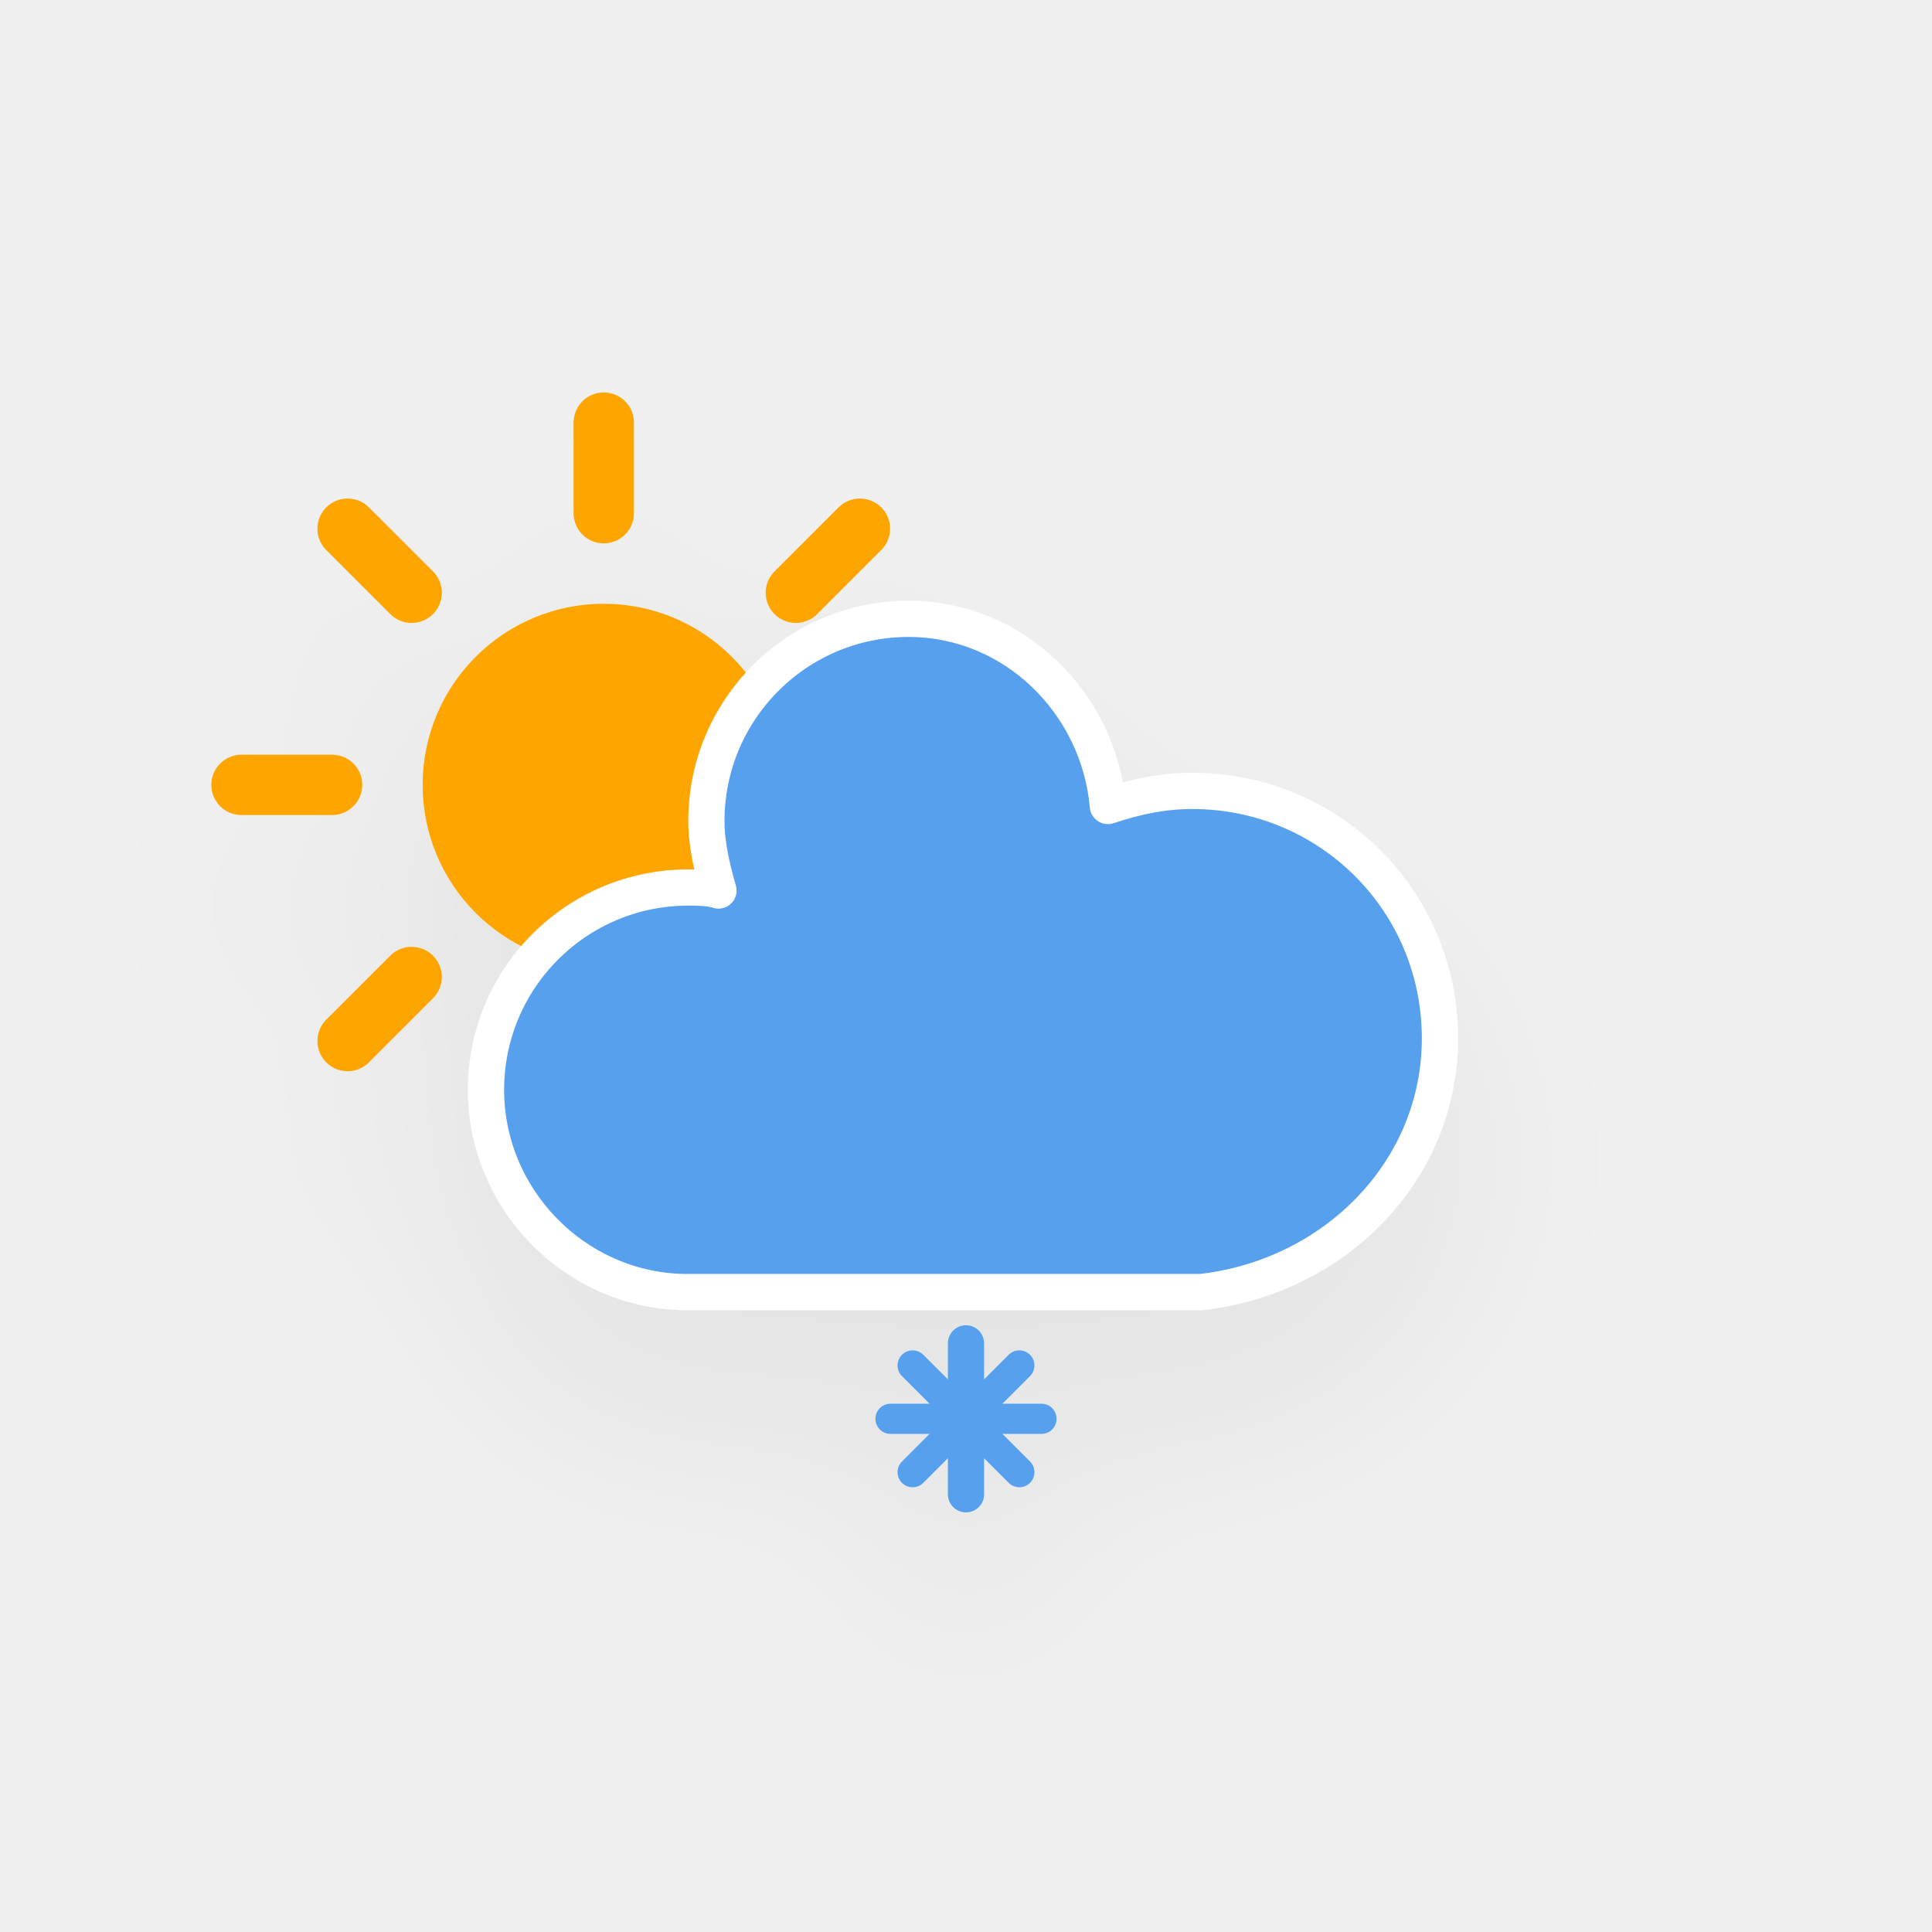
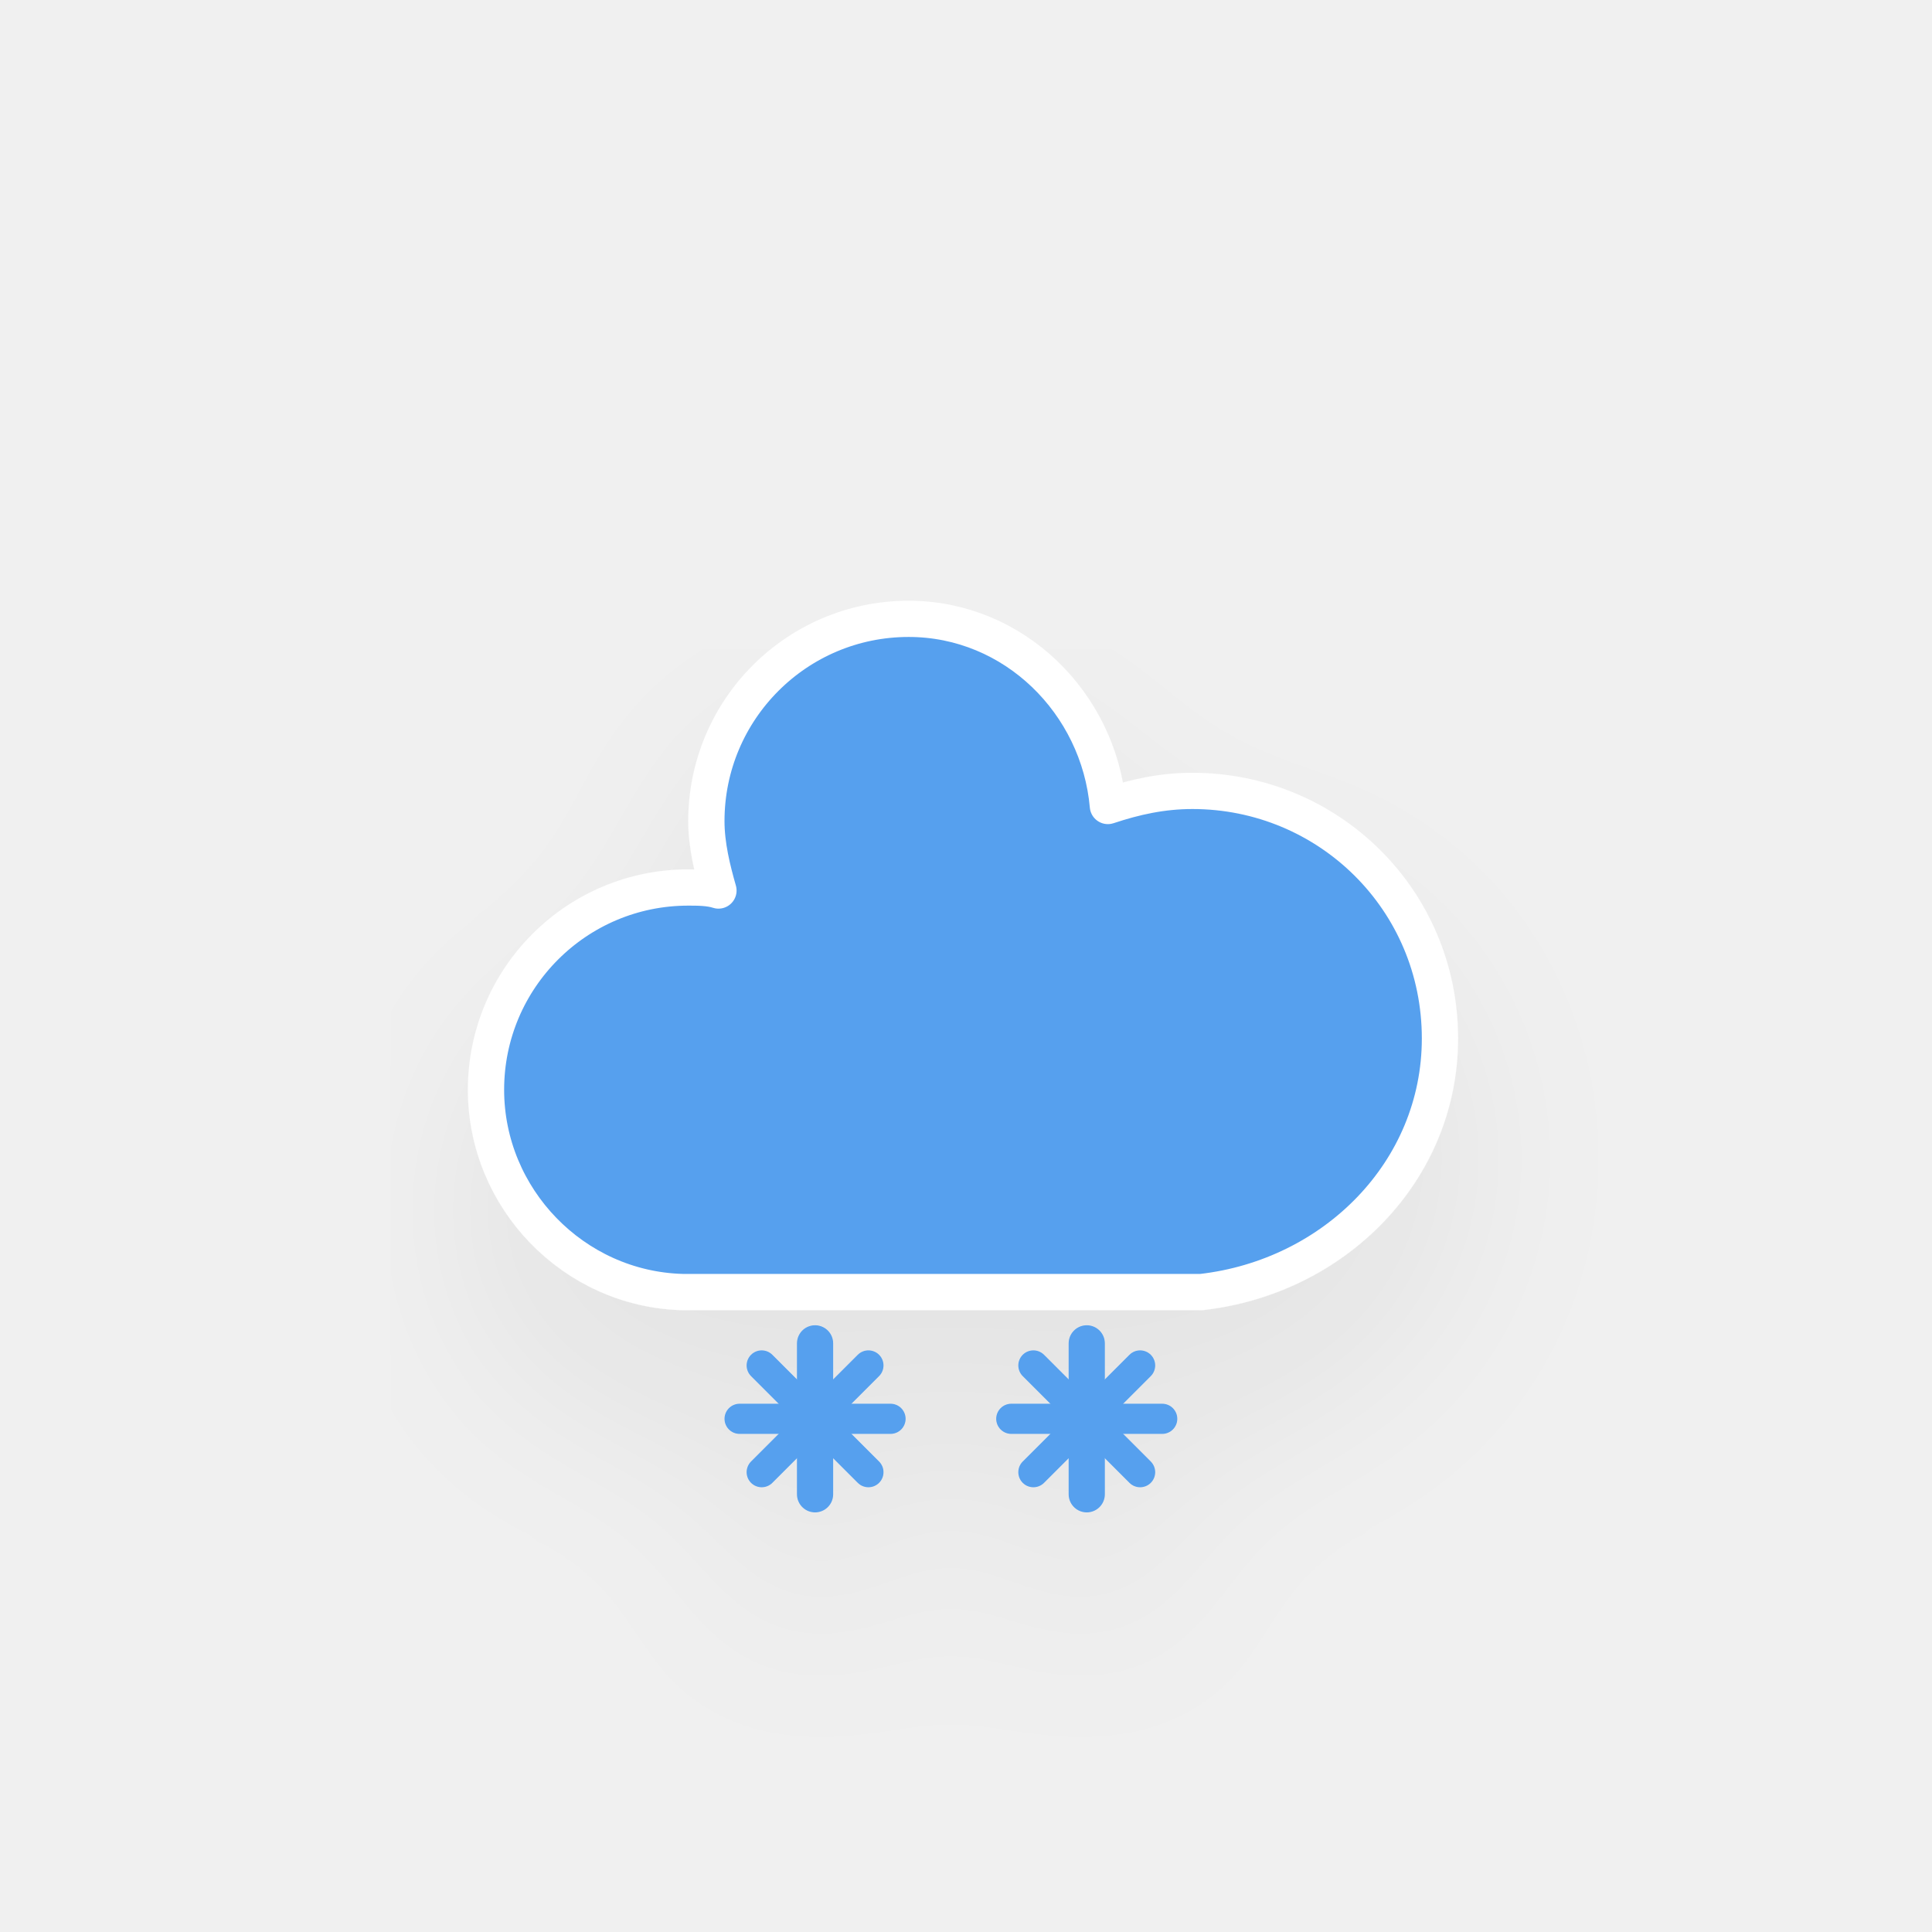
<svg xmlns="http://www.w3.org/2000/svg" version="1.1" width="64" height="64" viewbox="0 0 64 64">
  <defs>
    <filter id="blur" width="200%" height="200%">
      <feGaussianBlur in="SourceAlpha" stdDeviation="3" />
      <feOffset dx="0" dy="4" result="offsetblur" />
      <feComponentTransfer>
        <feFuncA type="linear" slope="0.05" />
      </feComponentTransfer>
      <feMerge>
        <feMergeNode />
        <feMergeNode in="SourceGraphic" />
      </feMerge>
    </filter>
    <style type="text/css">
/*
** CLOUDS
*/
@keyframes am-weather-cloud-2 {
  0% {
    -webkit-transform: translate(0px,0px);
       -moz-transform: translate(0px,0px);
        -ms-transform: translate(0px,0px);
            transform: translate(0px,0px);
  }

  50% {
    -webkit-transform: translate(2px,0px);
       -moz-transform: translate(2px,0px);
        -ms-transform: translate(2px,0px);
            transform: translate(2px,0px);
  }

  100% {
    -webkit-transform: translate(0px,0px);
       -moz-transform: translate(0px,0px);
        -ms-transform: translate(0px,0px);
            transform: translate(0px,0px);
  }
}

.am-weather-cloud-2 {
  -webkit-animation-name: am-weather-cloud-2;
     -moz-animation-name: am-weather-cloud-2;
          animation-name: am-weather-cloud-2;
  -webkit-animation-duration: 3s;
     -moz-animation-duration: 3s;
          animation-duration: 3s;
  -webkit-animation-timing-function: linear;
     -moz-animation-timing-function: linear;
          animation-timing-function: linear;
  -webkit-animation-iteration-count: infinite;
     -moz-animation-iteration-count: infinite;
          animation-iteration-count: infinite;
}

/*
- ** SUN
- */
- @keyframes am-weather-sun {
-   0% {
-     -webkit-transform: rotate(0deg);
-        -moz-transform: rotate(0deg);
-         -ms-transform: rotate(0deg);
-             transform: rotate(0deg);
-   }
- 
-   100% {
-     -webkit-transform: rotate(360deg);
-        -moz-transform: rotate(360deg);
-         -ms-transform: rotate(360deg);
-             transform: rotate(360deg);
-   }
- }
- 
- .am-weather-sun {
-   -webkit-animation-name: am-weather-sun;
-      -moz-animation-name: am-weather-sun;
-       -ms-animation-name: am-weather-sun;
-           animation-name: am-weather-sun;
-   -webkit-animation-duration: 9s;
-      -moz-animation-duration: 9s;
-       -ms-animation-duration: 9s;
-           animation-duration: 9s;
-   -webkit-animation-timing-function: linear;
-      -moz-animation-timing-function: linear;
-       -ms-animation-timing-function: linear;
-           animation-timing-function: linear;
-   -webkit-animation-iteration-count: infinite;
-      -moz-animation-iteration-count: infinite;
-       -ms-animation-iteration-count: infinite;
-           animation-iteration-count: infinite;
- }
- 
- @keyframes am-weather-sun-shiny {
-   0% {
-     stroke-dasharray: 3px 10px;
-     stroke-dashoffset: 0px;
-   }
- 
-   50% {
-     stroke-dasharray: 0.1px 10px;
-     stroke-dashoffset: -1px;
-   }
- 
-   100% {
-     stroke-dasharray: 3px 10px;
-     stroke-dashoffset: 0px;
-   }
- }
- 
- .am-weather-sun-shiny line {
-   -webkit-animation-name: am-weather-sun-shiny;
-      -moz-animation-name: am-weather-sun-shiny;
-       -ms-animation-name: am-weather-sun-shiny;
-           animation-name: am-weather-sun-shiny;
-   -webkit-animation-duration: 2s;
-      -moz-animation-duration: 2s;
-       -ms-animation-duration: 2s;
-           animation-duration: 2s;
-   -webkit-animation-timing-function: linear;
-      -moz-animation-timing-function: linear;
-       -ms-animation-timing-function: linear;
-           animation-timing-function: linear;
-   -webkit-animation-iteration-count: infinite;
-      -moz-animation-iteration-count: infinite;
-       -ms-animation-iteration-count: infinite;
-           animation-iteration-count: infinite;
- }
- 
- /*
** SNOW
*/
@keyframes am-weather-snow {
  0% {
    -webkit-transform: translateX(0) translateY(0);
       -moz-transform: translateX(0) translateY(0);
        -ms-transform: translateX(0) translateY(0);
            transform: translateX(0) translateY(0);
  }

  33.33% {
    -webkit-transform: translateX(-1.2px) translateY(2px);
       -moz-transform: translateX(-1.2px) translateY(2px);
        -ms-transform: translateX(-1.2px) translateY(2px);
            transform: translateX(-1.2px) translateY(2px);
  }

  66.66% {
    -webkit-transform: translateX(1.4px) translateY(4px);
       -moz-transform: translateX(1.4px) translateY(4px);
        -ms-transform: translateX(1.4px) translateY(4px);
            transform: translateX(1.4px) translateY(4px);
    opacity: 1;
  }

  100% {
    -webkit-transform: translateX(-1.6px) translateY(6px);
       -moz-transform: translateX(-1.6px) translateY(6px);
        -ms-transform: translateX(-1.6px) translateY(6px);
            transform: translateX(-1.6px) translateY(6px);
    opacity: 0;
  }
}

.am-weather-snow-1 {
  -webkit-animation-name: am-weather-snow;
     -moz-animation-name: am-weather-snow;
      -ms-animation-name: am-weather-snow;
          animation-name: am-weather-snow;
  -webkit-animation-duration: 2s;
     -moz-animation-duration: 2s;
      -ms-animation-duration: 2s;
          animation-duration: 2s;
  -webkit-animation-timing-function: linear;
     -moz-animation-timing-function: linear;
      -ms-animation-timing-function: linear;
          animation-timing-function: linear;
  -webkit-animation-iteration-count: infinite;
     -moz-animation-iteration-count: infinite;
      -ms-animation-iteration-count: infinite;
          animation-iteration-count: infinite;
}
+ 
+ .am-weather-snow-2 {
+   -webkit-animation-name: am-weather-snow;
+      -moz-animation-name: am-weather-snow;
+       -ms-animation-name: am-weather-snow;
+           animation-name: am-weather-snow;
+   -webkit-animation-delay: 1.2s;
+      -moz-animation-delay: 1.2s;
+       -ms-animation-delay: 1.2s;
+           animation-delay: 1.2s;
+   -webkit-animation-duration: 2s;
+      -moz-animation-duration: 2s;
+       -ms-animation-duration: 2s;
+           animation-duration: 2s;
+   -webkit-animation-timing-function: linear;
+      -moz-animation-timing-function: linear;
+       -ms-animation-timing-function: linear;
+           animation-timing-function: linear;
+   -webkit-animation-iteration-count: infinite;
+      -moz-animation-iteration-count: infinite;
+       -ms-animation-iteration-count: infinite;
+           animation-iteration-count: infinite;
+ }
+ 
        </style>
  </defs>
-   <g filter="url(#blur)" id="snowy-2">
+   <g filter="url(#blur)" id="snowy-5">
    <g transform="translate(20,10)">
-       <g transform="translate(0,16)">
-         <g class="am-weather-sun">
-           <g>
-             <line fill="none" stroke="orange" stroke-linecap="round" stroke-width="2" transform="translate(0,9)" x1="0" x2="0" y1="0" y2="3" />
-           </g>
-           <g transform="rotate(45)">
-             <line fill="none" stroke="orange" stroke-linecap="round" stroke-width="2" transform="translate(0,9)" x1="0" x2="0" y1="0" y2="3" />
-           </g>
-           <g transform="rotate(90)">
-             <line fill="none" stroke="orange" stroke-linecap="round" stroke-width="2" transform="translate(0,9)" x1="0" x2="0" y1="0" y2="3" />
-           </g>
-           <g transform="rotate(135)">
-             <line fill="none" stroke="orange" stroke-linecap="round" stroke-width="2" transform="translate(0,9)" x1="0" x2="0" y1="0" y2="3" />
-           </g>
-           <g transform="rotate(180)">
-             <line fill="none" stroke="orange" stroke-linecap="round" stroke-width="2" transform="translate(0,9)" x1="0" x2="0" y1="0" y2="3" />
-           </g>
-           <g transform="rotate(225)">
-             <line fill="none" stroke="orange" stroke-linecap="round" stroke-width="2" transform="translate(0,9)" x1="0" x2="0" y1="0" y2="3" />
-           </g>
-           <g transform="rotate(270)">
-             <line fill="none" stroke="orange" stroke-linecap="round" stroke-width="2" transform="translate(0,9)" x1="0" x2="0" y1="0" y2="3" />
-           </g>
-           <g transform="rotate(315)">
-             <line fill="none" stroke="orange" stroke-linecap="round" stroke-width="2" transform="translate(0,9)" x1="0" x2="0" y1="0" y2="3" />
-           </g>
-         </g>
-         <circle cx="0" cy="0" fill="orange" r="5" stroke="orange" stroke-width="2" />
-       </g>
      <g class="am-weather-cloud-2">
        <path d="M47.7,35.4c0-4.6-3.7-8.2-8.2-8.2c-1,0-1.9,0.2-2.8,0.5c-0.3-3.4-3.1-6.2-6.6-6.2c-3.7,0-6.7,3-6.7,6.7c0,0.8,0.2,1.6,0.4,2.3    c-0.3-0.1-0.7-0.1-1-0.1c-3.7,0-6.7,3-6.7,6.7c0,3.6,2.9,6.6,6.5,6.7l17.2,0C44.2,43.3,47.7,39.8,47.7,35.4z" fill="#57A0EE" stroke="white" stroke-linejoin="round" stroke-width="1.2" transform="translate(-20,-11)" />
      </g>
-     </g>
-     <g class="am-weather-snow-1">
-       <g transform="translate(32,38)">
-         <line fill="none" stroke="#57A0EE" stroke-linecap="round" stroke-width="1.2" transform="translate(0,9), rotate(0)" x1="0" x2="0" y1="-2.5" y2="2.5" />
-         <line fill="none" stroke="#57A0EE" stroke-linecap="round" stroke-width="1" transform="translate(0,9), rotate(45)" x1="0" x2="0" y1="-2.5" y2="2.5" />
-         <line fill="none" stroke="#57A0EE" stroke-linecap="round" stroke-width="1" transform="translate(0,9), rotate(90)" x1="0" x2="0" y1="-2.5" y2="2.5" />
-         <line fill="none" stroke="#57A0EE" stroke-linecap="round" stroke-width="1" transform="translate(0,9), rotate(135)" x1="0" x2="0" y1="-2.5" y2="2.5" />
+       <g class="am-weather-snow-1">
+         <g transform="translate(7,28)">
+           <line fill="none" stroke="#57A0EE" stroke-linecap="round" stroke-width="1.2" transform="translate(0,9), rotate(0)" x1="0" x2="0" y1="-2.5" y2="2.5" />
+           <line fill="none" stroke="#57A0EE" stroke-linecap="round" stroke-width="1" transform="translate(0,9), rotate(45)" x1="0" x2="0" y1="-2.5" y2="2.5" />
+           <line fill="none" stroke="#57A0EE" stroke-linecap="round" stroke-width="1" transform="translate(0,9), rotate(90)" x1="0" x2="0" y1="-2.5" y2="2.5" />
+           <line fill="none" stroke="#57A0EE" stroke-linecap="round" stroke-width="1" transform="translate(0,9), rotate(135)" x1="0" x2="0" y1="-2.5" y2="2.5" />
+         </g>
+       </g>
+       <g class="am-weather-snow-2">
+         <g transform="translate(16,28)">
+           <line fill="none" stroke="#57A0EE" stroke-linecap="round" stroke-width="1.2" transform="translate(0,9), rotate(0)" x1="0" x2="0" y1="-2.5" y2="2.5" />
+           <line fill="none" stroke="#57A0EE" stroke-linecap="round" stroke-width="1" transform="translate(0,9), rotate(45)" x1="0" x2="0" y1="-2.5" y2="2.5" />
+           <line fill="none" stroke="#57A0EE" stroke-linecap="round" stroke-width="1" transform="translate(0,9), rotate(90)" x1="0" x2="0" y1="-2.5" y2="2.5" />
+           <line fill="none" stroke="#57A0EE" stroke-linecap="round" stroke-width="1" transform="translate(0,9), rotate(135)" x1="0" x2="0" y1="-2.5" y2="2.5" />
+         </g>
      </g>
    </g>
  </g>
</svg>
